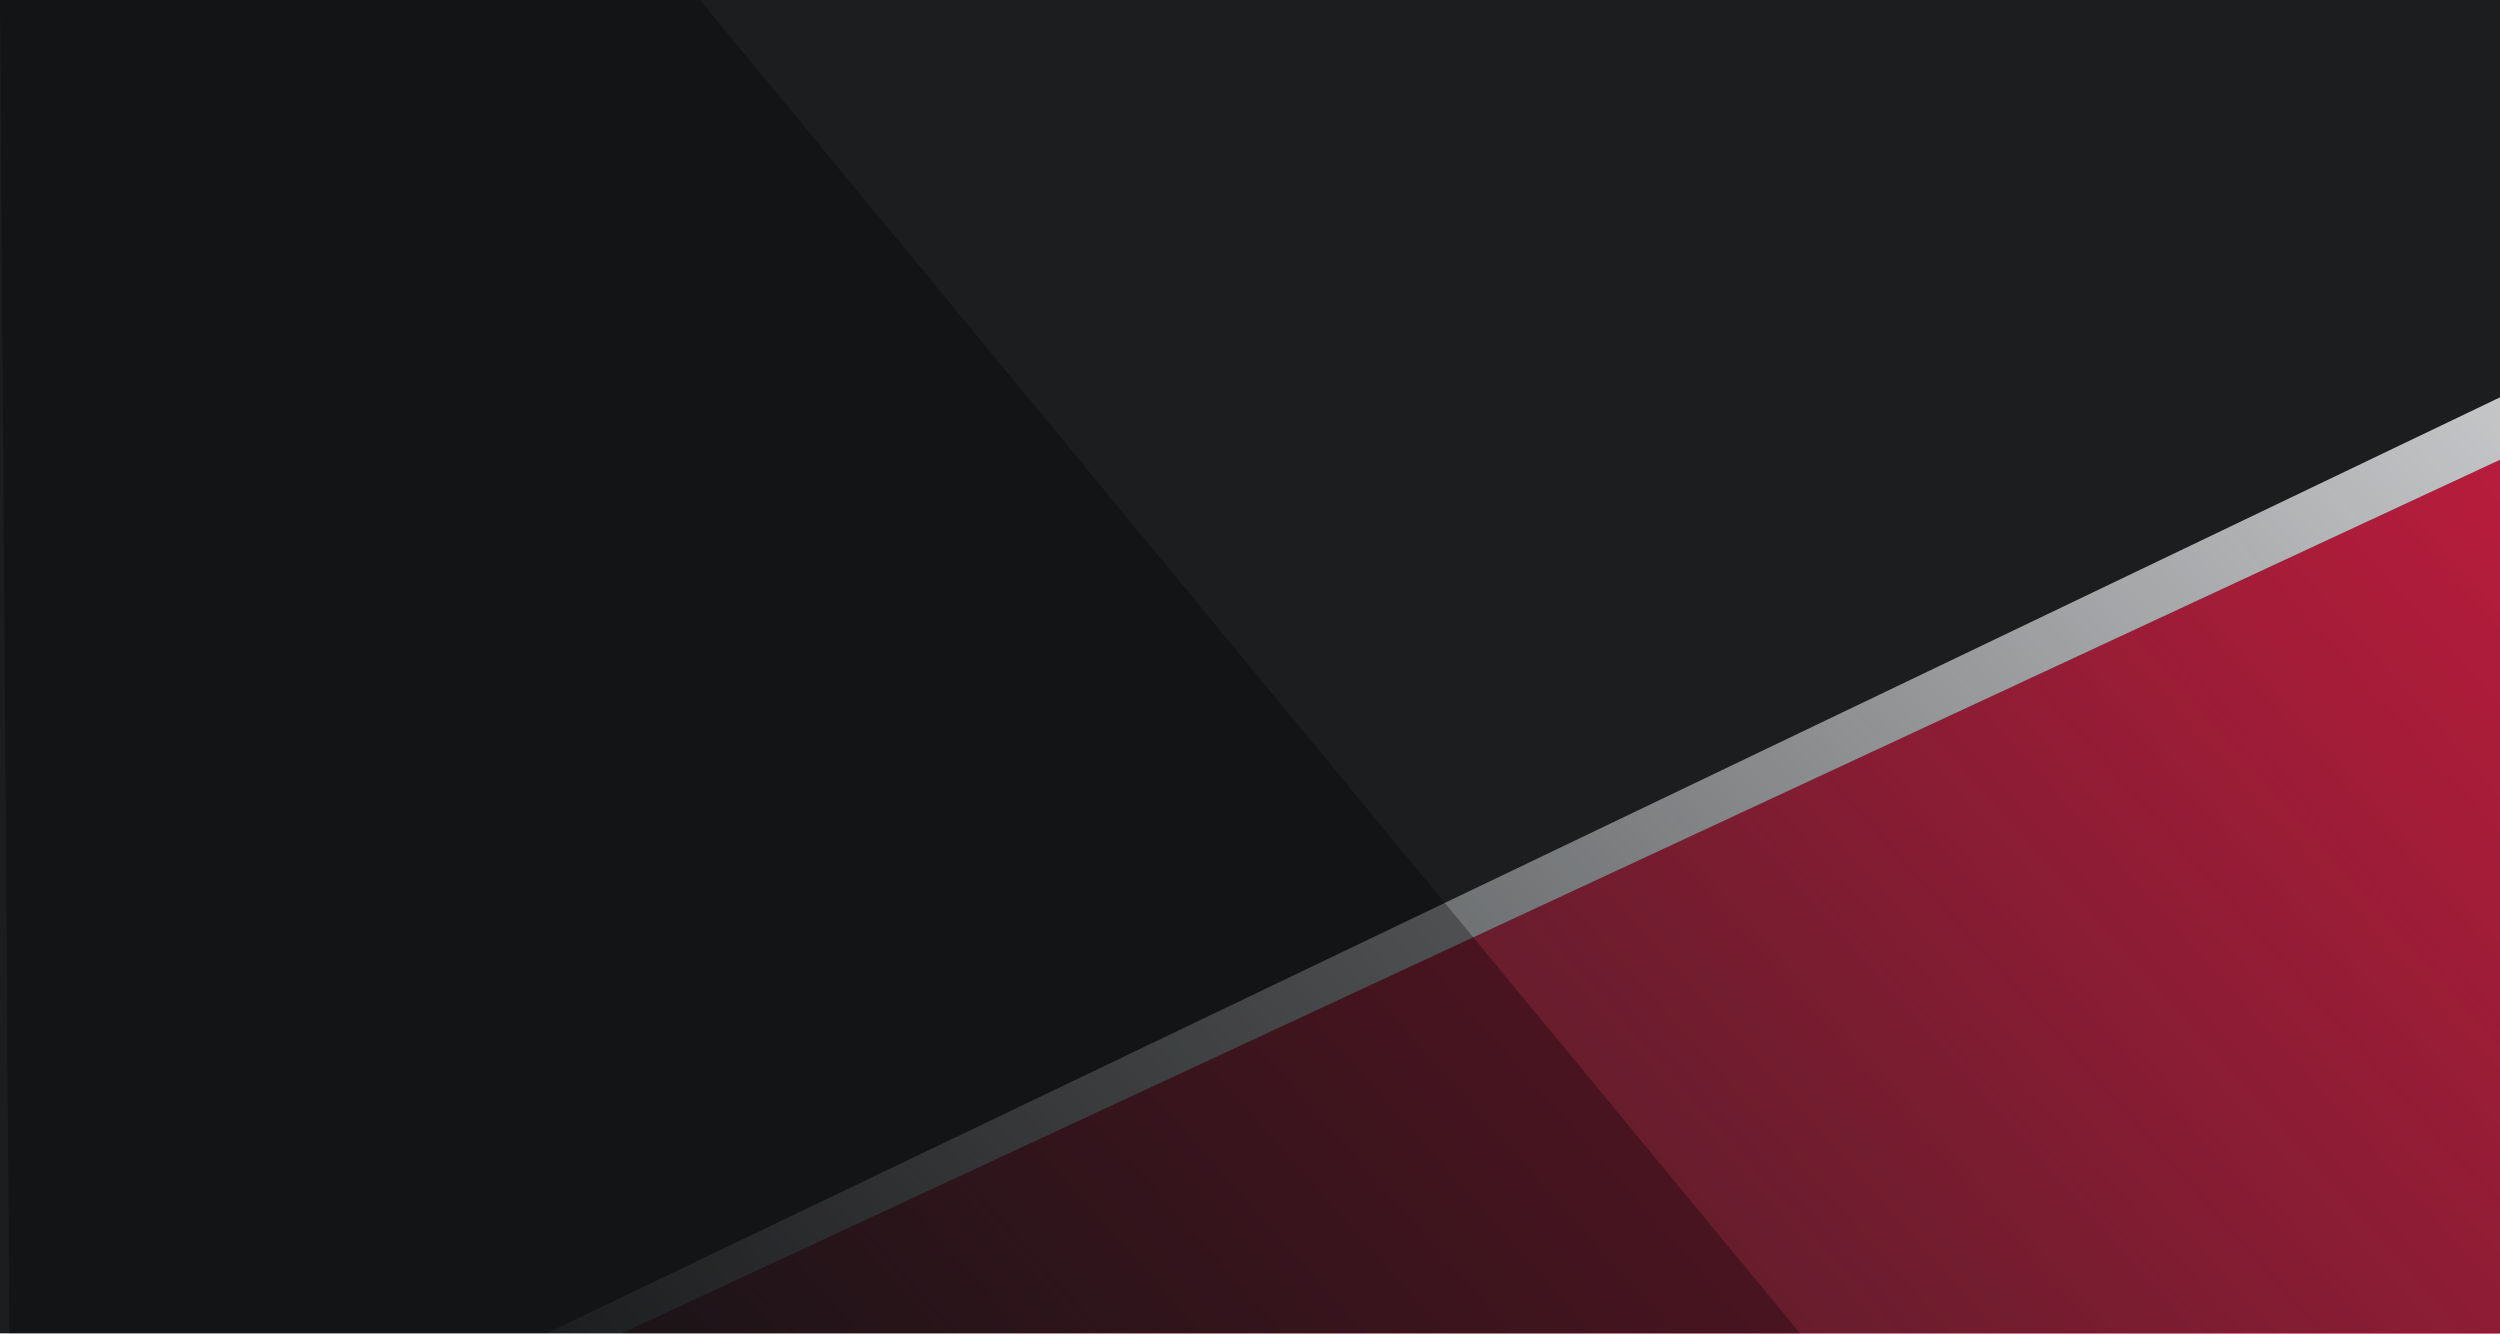
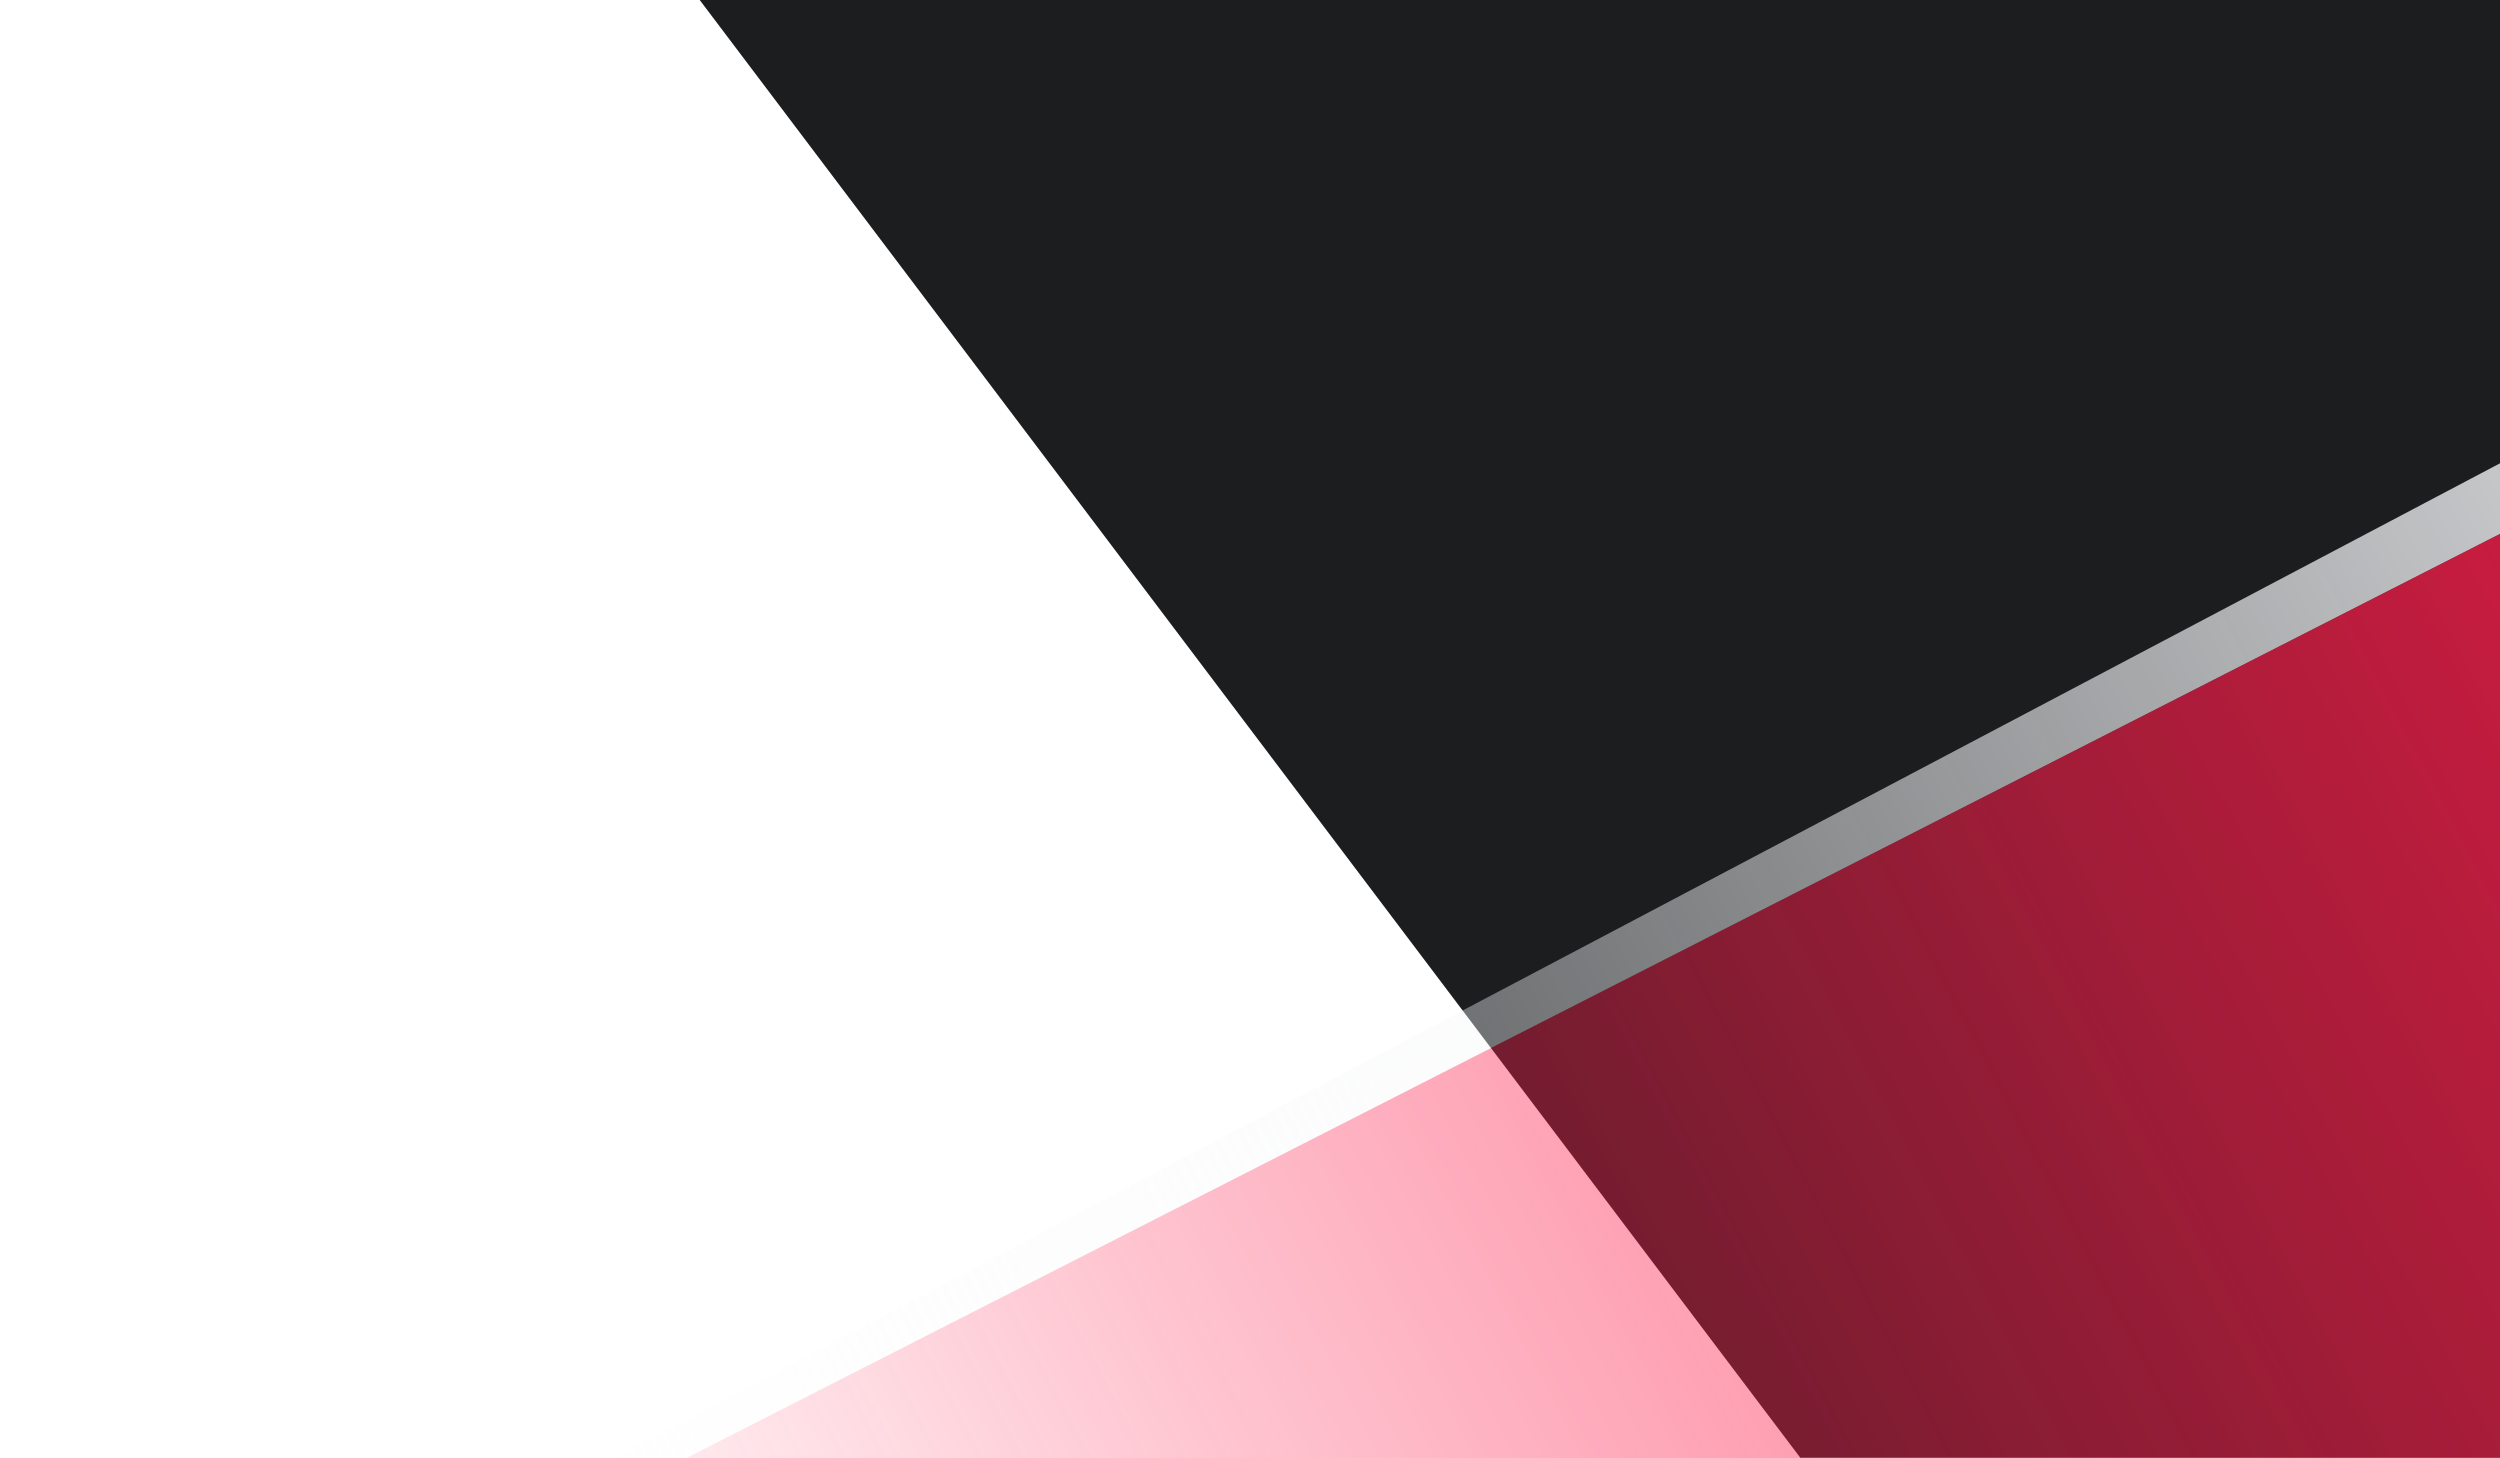
- <svg xmlns="http://www.w3.org/2000/svg" xml:space="preserve" id="레이어_1" x="0" y="0" style="enable-background:new 0 0 375 200" version="1.1" viewBox="0 0 375 200">
-   <style>.st3{fill:url(#SVGID_00000118376781978287462010000000479728441510382489_)}</style>
-   <path d="M0 0h375v200H0z" style="fill: #1b1d1f" />
-   <linearGradient id="g1" x1="80" x2="80" y1="674" y2="216" gradientTransform="matrix(.6667 .75 .9 -.5 -129 312)" gradientUnits="userSpaceOnUse">
-     <stop offset="0" style="stop-color: #fc1c49" />
-     <stop offset="1" style="stop-color: #fc1c49; stop-opacity: 0" />
-   </linearGradient>
-   <path d="m476 22 118 134-414 192L61 215z" style="fill:url(#g1)" />
-   <linearGradient id="g2" x1="430" x2="103" y1="231" y2="-61" gradientTransform="matrix(1 0 0 -1 0 202)" gradientUnits="userSpaceOnUse">
-     <stop offset="0" style="stop-color:#f6f7f9" />
-     <stop offset="1" style="stop-color:#f6f7f9; stop-opacity: 0" />
-   </linearGradient>
-   <path d="m476 22-10-6L59 211l2 4L476 22z" style="fill: url(#g2)" />
-   <path d="M270 200 105 0H0l1.4 200H270z" style="fill-opacity: .3" />
+ <svg xmlns="http://www.w3.org/2000/svg" viewBox="0 0 343 200">
+   <defs>
+     <linearGradient id="w">
+       <stop offset="0" stop-color="#f6f7f9" stop-opacity="0" />
+       <stop offset="1" stop-color="#f6f7f9" />
+     </linearGradient>
+     <linearGradient id="r">
+       <stop offset="0" stop-color="#fc1c49" stop-opacity="0" />
+       <stop offset="1" stop-color="#fc1c49" />
+     </linearGradient>
+   </defs>
+   <path fill="#1b1d1f" d="M96 0H343V200H247z" />
+   <g transform="translate(55 220) rotate(-27)">
+     <path fill="url(#w)" d="M0 0h424V-10L0-4z" />
+     <path fill="url(#r)" d="M0 0H424V150H0z" />
+   </g>
</svg>
